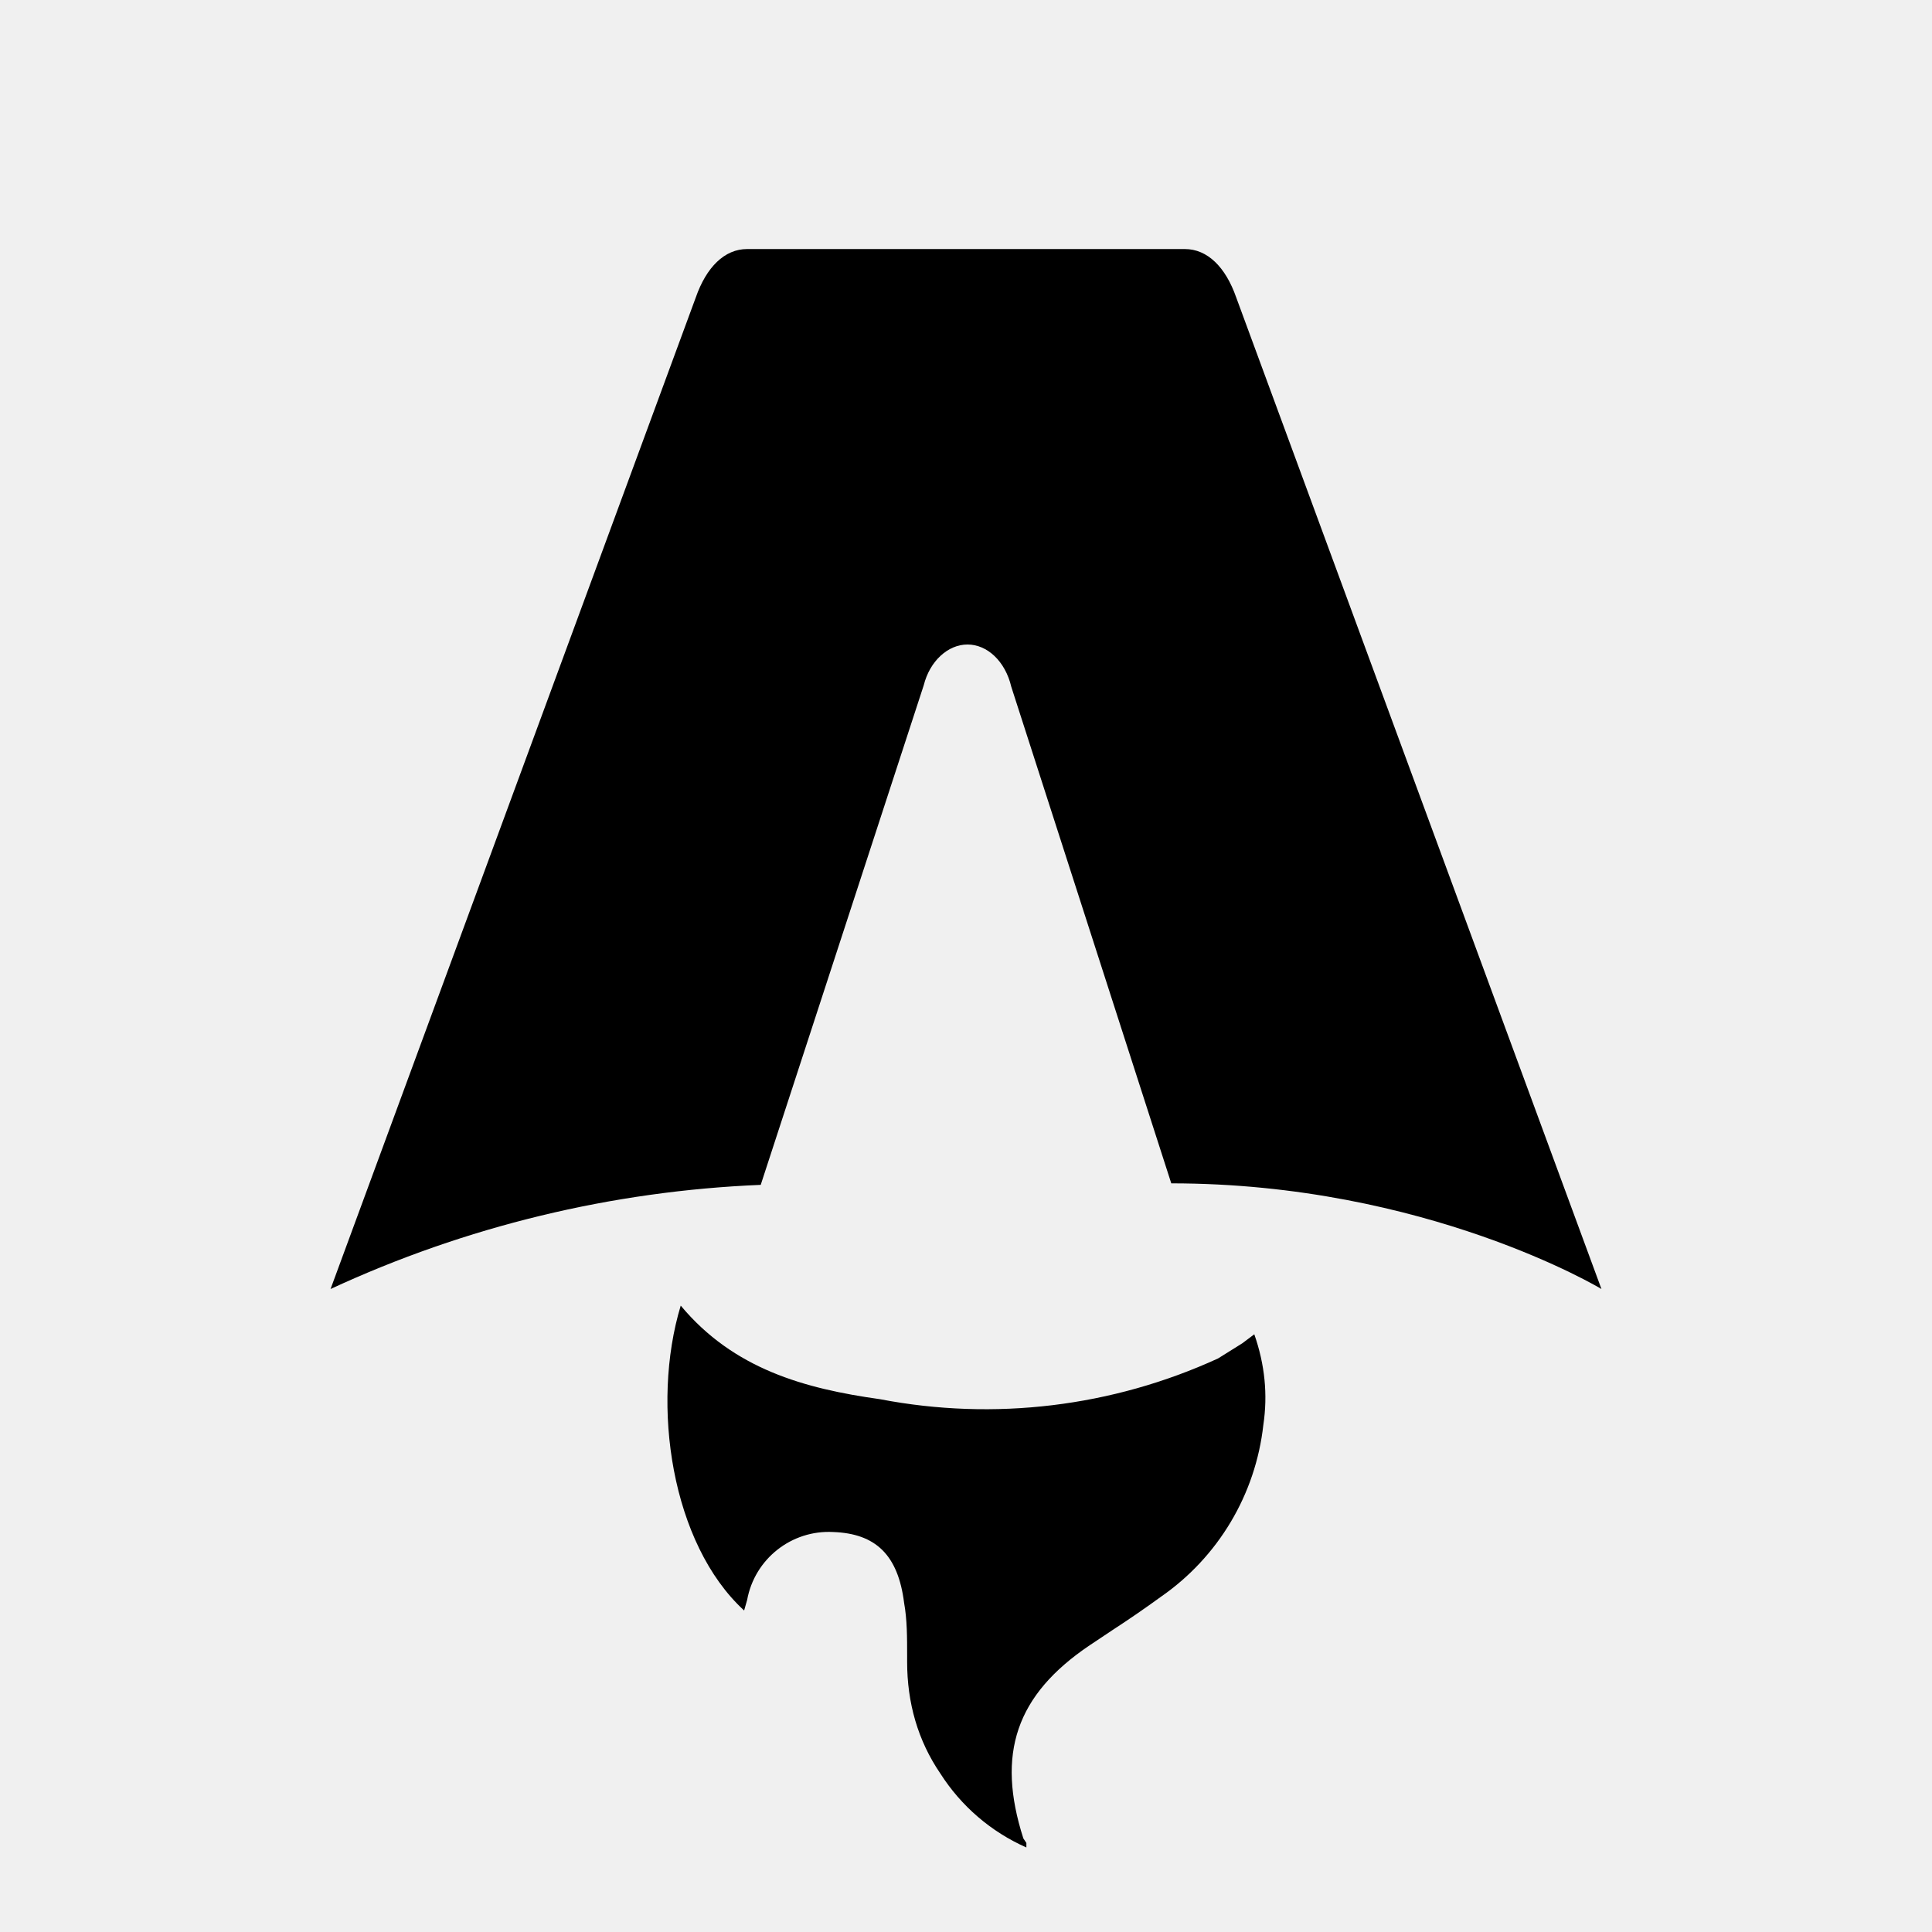
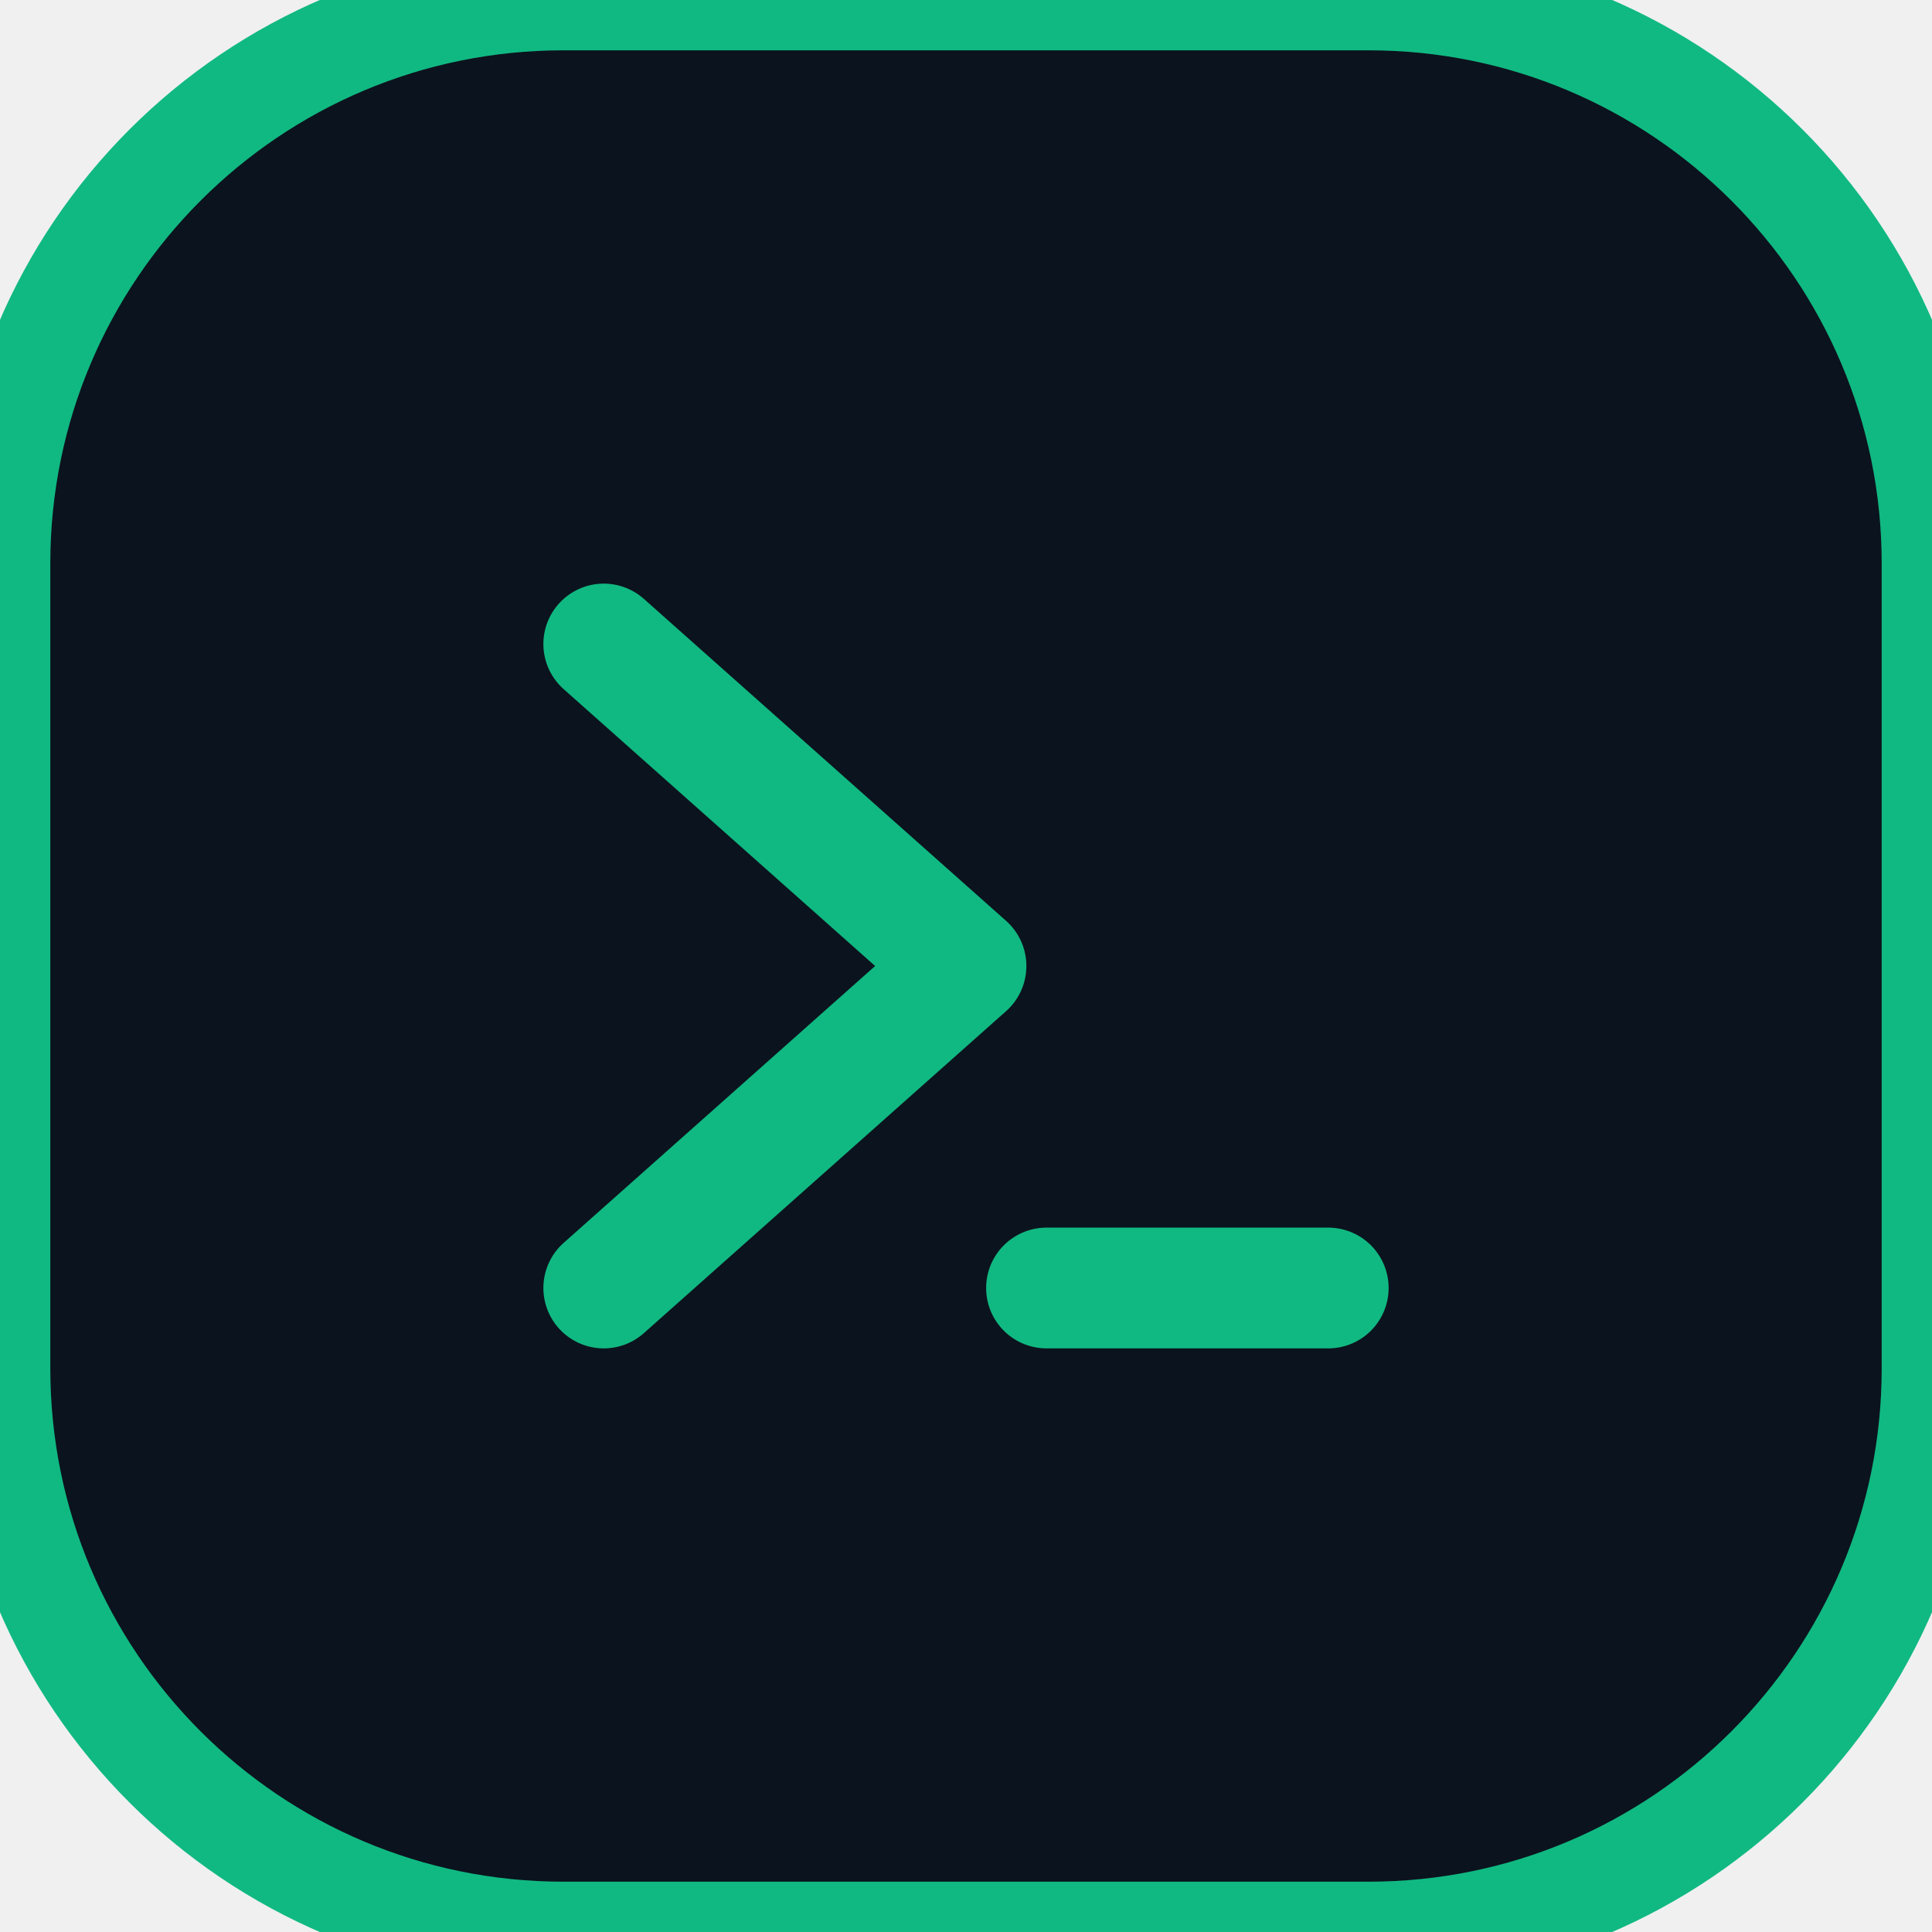
- <svg xmlns="http://www.w3.org/2000/svg" fill="none" viewBox="0 0 128 128">
-   <path d="M50.4 78.5a75.1 75.1 0 0 0-28.5 6.9l24.2-65.7c.7-2 1.9-3.2 3.4-3.2h29c1.5 0 2.7 1.2 3.4 3.2l24.2 65.7s-11.6-7-28.5-7L67 45.5c-.4-1.7-1.6-2.8-2.9-2.8-1.3 0-2.5 1.1-2.9 2.7L50.4 78.5Zm-1.1 28.2Zm-4.2-20.2c-2 6.6-.6 15.8 4.2 20.2a17.5 17.5 0 0 1 .2-.7 5.5 5.5 0 0 1 5.7-4.5c2.8.1 4.3 1.5 4.7 4.7.2 1.1.2 2.3.2 3.5v.4c0 2.7.7 5.2 2.2 7.4a13 13 0 0 0 5.7 4.9v-.3l-.2-.3c-1.8-5.6-.5-9.5 4.4-12.8l1.5-1a73 73 0 0 0 3.2-2.2 16 16 0 0 0 6.8-11.4c.3-2 .1-4-.6-6l-.8.6-1.6 1a37 37 0 0 1-22.4 2.7c-5-.7-9.7-2-13.2-6.2Z" />
-   <style>
-         path { fill: #000; }
-         @media (prefers-color-scheme: dark) {
-             path { fill: #FFF; }
-         }
-     </style>
+ <svg xmlns="http://www.w3.org/2000/svg" viewBox="0 0 48 48" fill="none">
+   <rect width="48" height="48" rx="14" fill="#0B131E" stroke="#10B981" stroke-width="2.5" />
+   <path d="M15 16L24 24L15 32" stroke="#10B981" stroke-width="3" stroke-linecap="round" stroke-linejoin="round" />
+   <path d="M26 32H33" stroke="#10B981" stroke-width="3" stroke-linecap="round" />
</svg>
